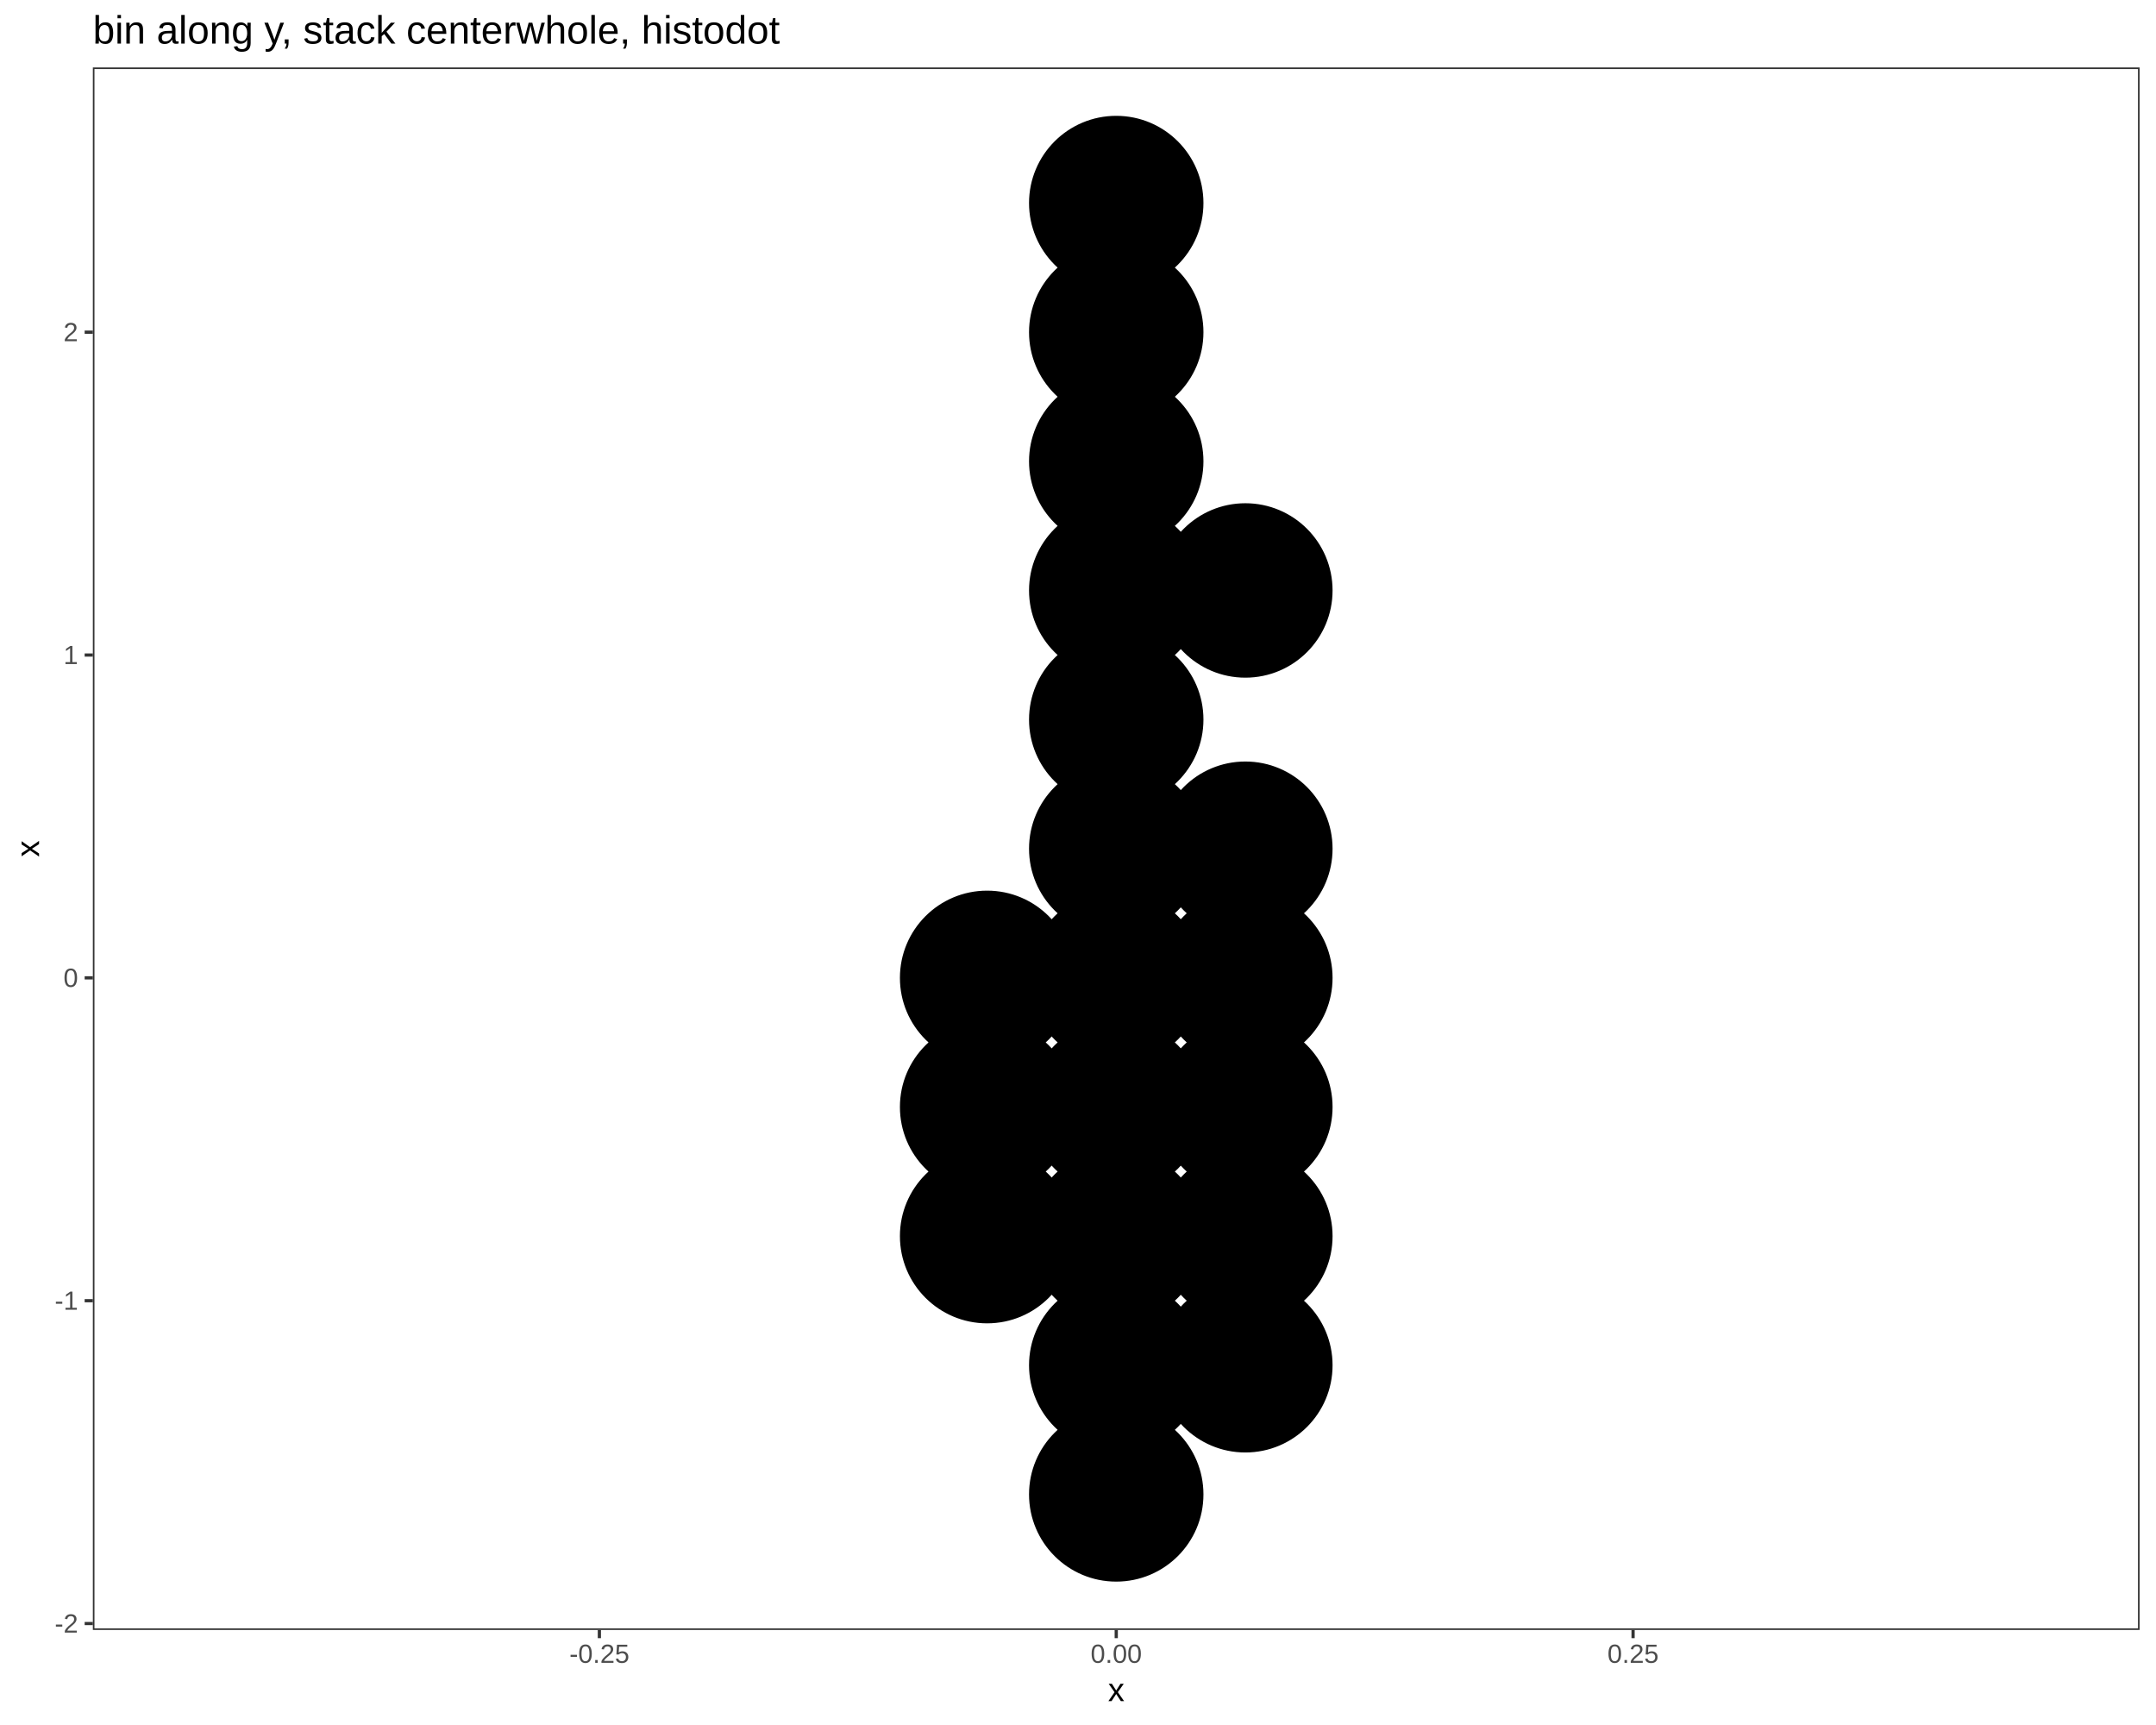
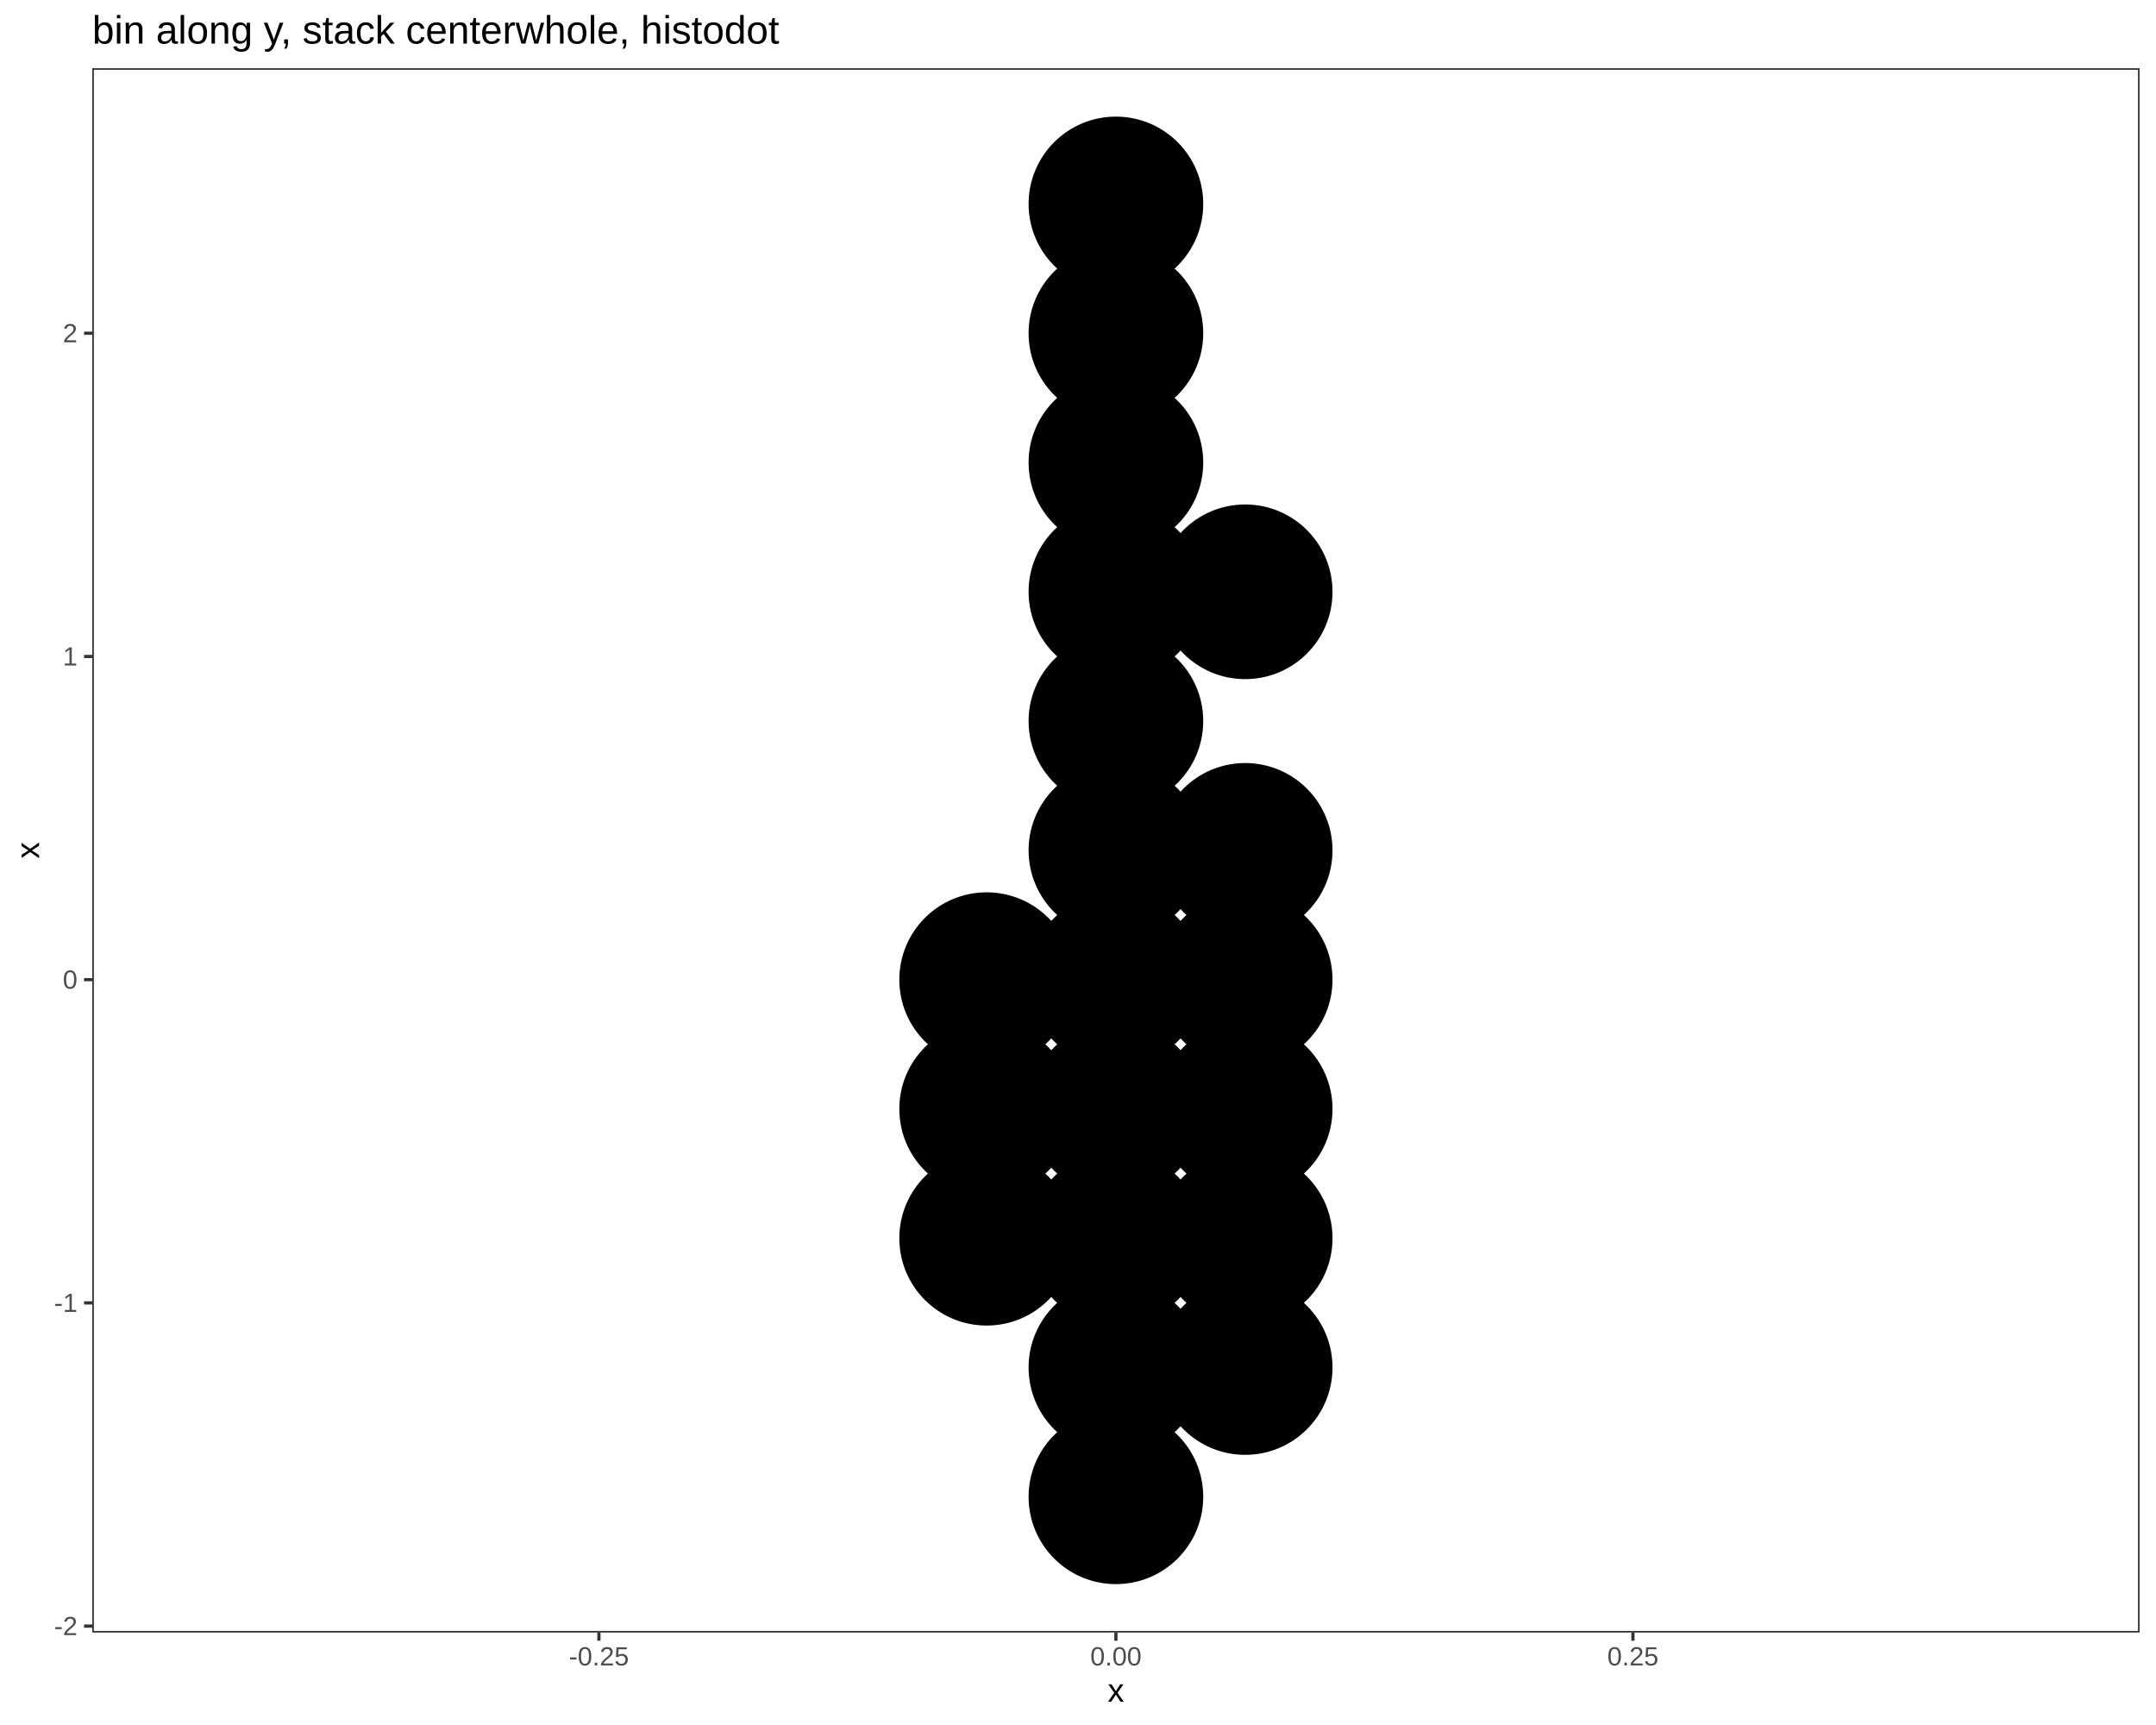
<svg xmlns="http://www.w3.org/2000/svg" viewBox="0 0 720.00 576.00">
  <defs>
    <style type="text/css">
    line, polyline, polygon, path, rect, circle {
      fill: none;
      stroke: #000000;
      stroke-linecap: round;
      stroke-linejoin: round;
      stroke-miterlimit: 10.00;
    }
  </style>
  </defs>
  <rect width="100%" height="100%" style="stroke: none; fill: #FFFFFF;" />
  <rect x="0.00" y="0.00" width="720.00" height="576.00" style="stroke-width: 1.07; stroke: #FFFFFF; fill: #FFFFFF;" />
  <defs>
-     <clipPath id="cpMzEuMDF8NzE0LjUyfDU0NC4yN3wyMi41Mg==">
-       <rect x="31.01" y="22.52" width="683.51" height="521.75" />
+     <clipPath id="cpMzAuODF8NzE0LjUyfDU0NS4xM3wyMi43Nw==">
+       <rect x="30.81" y="22.77" width="683.71" height="522.36" />
    </clipPath>
  </defs>
-   <rect x="31.01" y="22.52" width="683.51" height="521.75" style="stroke-width: 1.07; stroke: none; fill: #FFFFFF;" clip-path="url(#cpMzEuMDF8NzE0LjUyfDU0NC4yN3wyMi41Mg==)" />
-   <circle cx="372.77" cy="499.00" r="21.56pt" style="stroke-width: 0.75; fill: #000000;" clip-path="url(#cpMzEuMDF8NzE0LjUyfDU0NC4yN3wyMi41Mg==)" />
-   <circle cx="372.77" cy="455.88" r="21.56pt" style="stroke-width: 0.75; fill: #000000;" clip-path="url(#cpMzEuMDF8NzE0LjUyfDU0NC4yN3wyMi41Mg==)" />
-   <circle cx="415.89" cy="455.88" r="21.56pt" style="stroke-width: 0.75; fill: #000000;" clip-path="url(#cpMzEuMDF8NzE0LjUyfDU0NC4yN3wyMi41Mg==)" />
-   <circle cx="329.65" cy="412.76" r="21.56pt" style="stroke-width: 0.75; fill: #000000;" clip-path="url(#cpMzEuMDF8NzE0LjUyfDU0NC4yN3wyMi41Mg==)" />
-   <circle cx="372.77" cy="412.76" r="21.56pt" style="stroke-width: 0.75; fill: #000000;" clip-path="url(#cpMzEuMDF8NzE0LjUyfDU0NC4yN3wyMi41Mg==)" />
-   <circle cx="415.89" cy="412.76" r="21.56pt" style="stroke-width: 0.75; fill: #000000;" clip-path="url(#cpMzEuMDF8NzE0LjUyfDU0NC4yN3wyMi41Mg==)" />
-   <circle cx="329.65" cy="369.64" r="21.56pt" style="stroke-width: 0.75; fill: #000000;" clip-path="url(#cpMzEuMDF8NzE0LjUyfDU0NC4yN3wyMi41Mg==)" />
-   <circle cx="372.77" cy="369.64" r="21.56pt" style="stroke-width: 0.75; fill: #000000;" clip-path="url(#cpMzEuMDF8NzE0LjUyfDU0NC4yN3wyMi41Mg==)" />
-   <circle cx="415.89" cy="369.64" r="21.56pt" style="stroke-width: 0.75; fill: #000000;" clip-path="url(#cpMzEuMDF8NzE0LjUyfDU0NC4yN3wyMi41Mg==)" />
-   <circle cx="329.65" cy="326.52" r="21.56pt" style="stroke-width: 0.75; fill: #000000;" clip-path="url(#cpMzEuMDF8NzE0LjUyfDU0NC4yN3wyMi41Mg==)" />
-   <circle cx="372.77" cy="326.52" r="21.56pt" style="stroke-width: 0.75; fill: #000000;" clip-path="url(#cpMzEuMDF8NzE0LjUyfDU0NC4yN3wyMi41Mg==)" />
-   <circle cx="415.89" cy="326.52" r="21.56pt" style="stroke-width: 0.75; fill: #000000;" clip-path="url(#cpMzEuMDF8NzE0LjUyfDU0NC4yN3wyMi41Mg==)" />
-   <circle cx="372.77" cy="283.40" r="21.56pt" style="stroke-width: 0.75; fill: #000000;" clip-path="url(#cpMzEuMDF8NzE0LjUyfDU0NC4yN3wyMi41Mg==)" />
-   <circle cx="415.89" cy="283.40" r="21.56pt" style="stroke-width: 0.75; fill: #000000;" clip-path="url(#cpMzEuMDF8NzE0LjUyfDU0NC4yN3wyMi41Mg==)" />
-   <circle cx="372.77" cy="240.28" r="21.56pt" style="stroke-width: 0.75; fill: #000000;" clip-path="url(#cpMzEuMDF8NzE0LjUyfDU0NC4yN3wyMi41Mg==)" />
-   <circle cx="372.77" cy="197.16" r="21.56pt" style="stroke-width: 0.75; fill: #000000;" clip-path="url(#cpMzEuMDF8NzE0LjUyfDU0NC4yN3wyMi41Mg==)" />
-   <circle cx="415.89" cy="197.16" r="21.56pt" style="stroke-width: 0.75; fill: #000000;" clip-path="url(#cpMzEuMDF8NzE0LjUyfDU0NC4yN3wyMi41Mg==)" />
-   <circle cx="372.77" cy="154.04" r="21.56pt" style="stroke-width: 0.75; fill: #000000;" clip-path="url(#cpMzEuMDF8NzE0LjUyfDU0NC4yN3wyMi41Mg==)" />
-   <circle cx="372.77" cy="110.92" r="21.56pt" style="stroke-width: 0.75; fill: #000000;" clip-path="url(#cpMzEuMDF8NzE0LjUyfDU0NC4yN3wyMi41Mg==)" />
-   <circle cx="372.77" cy="67.80" r="21.56pt" style="stroke-width: 0.75; fill: #000000;" clip-path="url(#cpMzEuMDF8NzE0LjUyfDU0NC4yN3wyMi41Mg==)" />
-   <rect x="31.01" y="22.52" width="683.51" height="521.75" style="stroke-width: 1.07; stroke: #333333;" clip-path="url(#cpMzEuMDF8NzE0LjUyfDU0NC4yN3wyMi41Mg==)" />
+   <rect x="30.81" y="22.77" width="683.71" height="522.36" style="stroke-width: 1.07; stroke: none; fill: #FFFFFF;" clip-path="url(#cpMzAuODF8NzE0LjUyfDU0NS4xM3wyMi43Nw==)" />
+   <circle cx="372.66" cy="499.80" r="21.59pt" style="stroke-width: 0.75; fill: #000000;" clip-path="url(#cpMzAuODF8NzE0LjUyfDU0NS4xM3wyMi43Nw==)" />
+   <circle cx="372.66" cy="456.63" r="21.59pt" style="stroke-width: 0.75; fill: #000000;" clip-path="url(#cpMzAuODF8NzE0LjUyfDU0NS4xM3wyMi43Nw==)" />
+   <circle cx="415.83" cy="456.63" r="21.59pt" style="stroke-width: 0.75; fill: #000000;" clip-path="url(#cpMzAuODF8NzE0LjUyfDU0NS4xM3wyMi43Nw==)" />
+   <circle cx="329.49" cy="413.46" r="21.59pt" style="stroke-width: 0.75; fill: #000000;" clip-path="url(#cpMzAuODF8NzE0LjUyfDU0NS4xM3wyMi43Nw==)" />
+   <circle cx="372.66" cy="413.46" r="21.59pt" style="stroke-width: 0.75; fill: #000000;" clip-path="url(#cpMzAuODF8NzE0LjUyfDU0NS4xM3wyMi43Nw==)" />
+   <circle cx="415.83" cy="413.46" r="21.59pt" style="stroke-width: 0.75; fill: #000000;" clip-path="url(#cpMzAuODF8NzE0LjUyfDU0NS4xM3wyMi43Nw==)" />
+   <circle cx="329.49" cy="370.29" r="21.59pt" style="stroke-width: 0.75; fill: #000000;" clip-path="url(#cpMzAuODF8NzE0LjUyfDU0NS4xM3wyMi43Nw==)" />
+   <circle cx="372.66" cy="370.29" r="21.59pt" style="stroke-width: 0.75; fill: #000000;" clip-path="url(#cpMzAuODF8NzE0LjUyfDU0NS4xM3wyMi43Nw==)" />
+   <circle cx="415.83" cy="370.29" r="21.59pt" style="stroke-width: 0.75; fill: #000000;" clip-path="url(#cpMzAuODF8NzE0LjUyfDU0NS4xM3wyMi43Nw==)" />
+   <circle cx="329.49" cy="327.12" r="21.59pt" style="stroke-width: 0.75; fill: #000000;" clip-path="url(#cpMzAuODF8NzE0LjUyfDU0NS4xM3wyMi43Nw==)" />
+   <circle cx="372.66" cy="327.12" r="21.59pt" style="stroke-width: 0.75; fill: #000000;" clip-path="url(#cpMzAuODF8NzE0LjUyfDU0NS4xM3wyMi43Nw==)" />
+   <circle cx="415.83" cy="327.12" r="21.59pt" style="stroke-width: 0.75; fill: #000000;" clip-path="url(#cpMzAuODF8NzE0LjUyfDU0NS4xM3wyMi43Nw==)" />
+   <circle cx="372.66" cy="283.95" r="21.59pt" style="stroke-width: 0.75; fill: #000000;" clip-path="url(#cpMzAuODF8NzE0LjUyfDU0NS4xM3wyMi43Nw==)" />
+   <circle cx="415.83" cy="283.95" r="21.59pt" style="stroke-width: 0.75; fill: #000000;" clip-path="url(#cpMzAuODF8NzE0LjUyfDU0NS4xM3wyMi43Nw==)" />
+   <circle cx="372.66" cy="240.78" r="21.59pt" style="stroke-width: 0.75; fill: #000000;" clip-path="url(#cpMzAuODF8NzE0LjUyfDU0NS4xM3wyMi43Nw==)" />
+   <circle cx="372.66" cy="197.61" r="21.59pt" style="stroke-width: 0.75; fill: #000000;" clip-path="url(#cpMzAuODF8NzE0LjUyfDU0NS4xM3wyMi43Nw==)" />
+   <circle cx="415.83" cy="197.61" r="21.59pt" style="stroke-width: 0.75; fill: #000000;" clip-path="url(#cpMzAuODF8NzE0LjUyfDU0NS4xM3wyMi43Nw==)" />
+   <circle cx="372.66" cy="154.44" r="21.59pt" style="stroke-width: 0.75; fill: #000000;" clip-path="url(#cpMzAuODF8NzE0LjUyfDU0NS4xM3wyMi43Nw==)" />
+   <circle cx="372.66" cy="111.27" r="21.59pt" style="stroke-width: 0.75; fill: #000000;" clip-path="url(#cpMzAuODF8NzE0LjUyfDU0NS4xM3wyMi43Nw==)" />
+   <circle cx="372.66" cy="68.10" r="21.59pt" style="stroke-width: 0.75; fill: #000000;" clip-path="url(#cpMzAuODF8NzE0LjUyfDU0NS4xM3wyMi43Nw==)" />
+   <rect x="30.81" y="22.77" width="683.71" height="522.36" style="stroke-width: 1.07; stroke: #333333;" clip-path="url(#cpMzAuODF8NzE0LjUyfDU0NS4xM3wyMi43Nw==)" />
  <defs>
    <clipPath id="cpMC4wMHw3MjAuMDB8NTc2LjAwfDAuMDA=">
      <rect x="0.00" y="0.00" width="720.00" height="576.00" />
    </clipPath>
  </defs>
  <g clip-path="url(#cpMC4wMHw3MjAuMDB8NTc2LjAwfDAuMDA=)">
-     <text x="18.27" y="545.14" style="font-size: 8.80px; fill: #4D4D4D; font-family: Liberation Sans;" textLength="7.81px" lengthAdjust="spacingAndGlyphs">-2</text>
+     <text x="18.06" y="546.00" style="font-size: 8.80px; fill: #4D4D4D; font-family: Liberation Sans;" textLength="7.81px" lengthAdjust="spacingAndGlyphs">-2</text>
  </g>
  <g clip-path="url(#cpMC4wMHw3MjAuMDB8NTc2LjAwfDAuMDA=)">
-     <text x="18.27" y="437.34" style="font-size: 8.80px; fill: #4D4D4D; font-family: Liberation Sans;" textLength="7.81px" lengthAdjust="spacingAndGlyphs">-1</text>
+     <text x="18.06" y="438.07" style="font-size: 8.80px; fill: #4D4D4D; font-family: Liberation Sans;" textLength="7.81px" lengthAdjust="spacingAndGlyphs">-1</text>
  </g>
  <g clip-path="url(#cpMC4wMHw3MjAuMDB8NTc2LjAwfDAuMDA=)">
-     <text x="21.19" y="329.54" style="font-size: 8.80px; fill: #4D4D4D; font-family: Liberation Sans;" textLength="4.89px" lengthAdjust="spacingAndGlyphs">0</text>
+     <text x="20.98" y="330.14" style="font-size: 8.80px; fill: #4D4D4D; font-family: Liberation Sans;" textLength="4.89px" lengthAdjust="spacingAndGlyphs">0</text>
  </g>
  <g clip-path="url(#cpMC4wMHw3MjAuMDB8NTc2LjAwfDAuMDA=)">
-     <text x="21.19" y="221.74" style="font-size: 8.80px; fill: #4D4D4D; font-family: Liberation Sans;" textLength="4.89px" lengthAdjust="spacingAndGlyphs">1</text>
+     <text x="20.98" y="222.22" style="font-size: 8.80px; fill: #4D4D4D; font-family: Liberation Sans;" textLength="4.89px" lengthAdjust="spacingAndGlyphs">1</text>
  </g>
  <g clip-path="url(#cpMC4wMHw3MjAuMDB8NTc2LjAwfDAuMDA=)">
-     <text x="21.19" y="113.94" style="font-size: 8.80px; fill: #4D4D4D; font-family: Liberation Sans;" textLength="4.89px" lengthAdjust="spacingAndGlyphs">2</text>
+     <text x="20.98" y="114.29" style="font-size: 8.80px; fill: #4D4D4D; font-family: Liberation Sans;" textLength="4.89px" lengthAdjust="spacingAndGlyphs">2</text>
  </g>
-   <polyline points="28.27,542.12 31.01,542.12 " style="stroke-width: 1.07; stroke: #333333; stroke-linecap: butt;" clip-path="url(#cpMC4wMHw3MjAuMDB8NTc2LjAwfDAuMDA=)" />
-   <polyline points="28.27,434.32 31.01,434.32 " style="stroke-width: 1.07; stroke: #333333; stroke-linecap: butt;" clip-path="url(#cpMC4wMHw3MjAuMDB8NTc2LjAwfDAuMDA=)" />
-   <polyline points="28.27,326.52 31.01,326.52 " style="stroke-width: 1.07; stroke: #333333; stroke-linecap: butt;" clip-path="url(#cpMC4wMHw3MjAuMDB8NTc2LjAwfDAuMDA=)" />
-   <polyline points="28.27,218.72 31.01,218.72 " style="stroke-width: 1.07; stroke: #333333; stroke-linecap: butt;" clip-path="url(#cpMC4wMHw3MjAuMDB8NTc2LjAwfDAuMDA=)" />
-   <polyline points="28.27,110.92 31.01,110.92 " style="stroke-width: 1.07; stroke: #333333; stroke-linecap: butt;" clip-path="url(#cpMC4wMHw3MjAuMDB8NTc2LjAwfDAuMDA=)" />
-   <polyline points="200.16,547.01 200.16,544.27 " style="stroke-width: 1.07; stroke: #333333; stroke-linecap: butt;" clip-path="url(#cpMC4wMHw3MjAuMDB8NTc2LjAwfDAuMDA=)" />
-   <polyline points="372.77,547.01 372.77,544.27 " style="stroke-width: 1.07; stroke: #333333; stroke-linecap: butt;" clip-path="url(#cpMC4wMHw3MjAuMDB8NTc2LjAwfDAuMDA=)" />
-   <polyline points="545.37,547.01 545.37,544.27 " style="stroke-width: 1.07; stroke: #333333; stroke-linecap: butt;" clip-path="url(#cpMC4wMHw3MjAuMDB8NTc2LjAwfDAuMDA=)" />
+   <polyline points="28.07,542.97 30.81,542.97 " style="stroke-width: 1.07; stroke: #333333; stroke-linecap: butt;" clip-path="url(#cpMC4wMHw3MjAuMDB8NTc2LjAwfDAuMDA=)" />
+   <polyline points="28.07,435.05 30.81,435.05 " style="stroke-width: 1.07; stroke: #333333; stroke-linecap: butt;" clip-path="url(#cpMC4wMHw3MjAuMDB8NTc2LjAwfDAuMDA=)" />
+   <polyline points="28.07,327.12 30.81,327.12 " style="stroke-width: 1.07; stroke: #333333; stroke-linecap: butt;" clip-path="url(#cpMC4wMHw3MjAuMDB8NTc2LjAwfDAuMDA=)" />
+   <polyline points="28.07,219.20 30.81,219.20 " style="stroke-width: 1.07; stroke: #333333; stroke-linecap: butt;" clip-path="url(#cpMC4wMHw3MjAuMDB8NTc2LjAwfDAuMDA=)" />
+   <polyline points="28.07,111.27 30.81,111.27 " style="stroke-width: 1.07; stroke: #333333; stroke-linecap: butt;" clip-path="url(#cpMC4wMHw3MjAuMDB8NTc2LjAwfDAuMDA=)" />
+   <polyline points="200.01,547.87 200.01,545.13 " style="stroke-width: 1.07; stroke: #333333; stroke-linecap: butt;" clip-path="url(#cpMC4wMHw3MjAuMDB8NTc2LjAwfDAuMDA=)" />
+   <polyline points="372.66,547.87 372.66,545.13 " style="stroke-width: 1.07; stroke: #333333; stroke-linecap: butt;" clip-path="url(#cpMC4wMHw3MjAuMDB8NTc2LjAwfDAuMDA=)" />
+   <polyline points="545.32,547.87 545.32,545.13 " style="stroke-width: 1.07; stroke: #333333; stroke-linecap: butt;" clip-path="url(#cpMC4wMHw3MjAuMDB8NTc2LjAwfDAuMDA=)" />
  <g clip-path="url(#cpMC4wMHw3MjAuMDB8NTc2LjAwfDAuMDA=)">
-     <text x="190.15" y="555.25" style="font-size: 8.80px; fill: #4D4D4D; font-family: Liberation Sans;" textLength="20.03px" lengthAdjust="spacingAndGlyphs">-0.25</text>
+     <text x="189.99" y="556.11" style="font-size: 8.80px; fill: #4D4D4D; font-family: Liberation Sans;" textLength="20.03px" lengthAdjust="spacingAndGlyphs">-0.25</text>
  </g>
  <g clip-path="url(#cpMC4wMHw3MjAuMDB8NTc2LjAwfDAuMDA=)">
-     <text x="364.21" y="555.25" style="font-size: 8.80px; fill: #4D4D4D; font-family: Liberation Sans;" textLength="17.11px" lengthAdjust="spacingAndGlyphs">0.00</text>
+     <text x="364.11" y="556.11" style="font-size: 8.80px; fill: #4D4D4D; font-family: Liberation Sans;" textLength="17.11px" lengthAdjust="spacingAndGlyphs">0.00</text>
  </g>
  <g clip-path="url(#cpMC4wMHw3MjAuMDB8NTc2LjAwfDAuMDA=)">
-     <text x="536.81" y="555.25" style="font-size: 8.80px; fill: #4D4D4D; font-family: Liberation Sans;" textLength="17.11px" lengthAdjust="spacingAndGlyphs">0.25</text>
+     <text x="536.76" y="556.11" style="font-size: 8.80px; fill: #4D4D4D; font-family: Liberation Sans;" textLength="17.11px" lengthAdjust="spacingAndGlyphs">0.25</text>
  </g>
  <g clip-path="url(#cpMC4wMHw3MjAuMDB8NTc2LjAwfDAuMDA=)">
-     <text x="370.02" y="568.04" style="font-size: 11.00px; font-family: Liberation Sans;" textLength="5.50px" lengthAdjust="spacingAndGlyphs">x</text>
+     <text x="369.91" y="568.24" style="font-size: 11.00px; font-family: Liberation Sans;" textLength="5.50px" lengthAdjust="spacingAndGlyphs">x</text>
  </g>
  <g clip-path="url(#cpMC4wMHw3MjAuMDB8NTc2LjAwfDAuMDA=)">
-     <text transform="translate(13.04,286.15) rotate(-90)" style="font-size: 11.00px; font-family: Liberation Sans;" textLength="5.50px" lengthAdjust="spacingAndGlyphs">x</text>
+     <text transform="translate(13.04,286.70) rotate(-90)" style="font-size: 11.00px; font-family: Liberation Sans;" textLength="5.50px" lengthAdjust="spacingAndGlyphs">x</text>
  </g>
  <g clip-path="url(#cpMC4wMHw3MjAuMDB8NTc2LjAwfDAuMDA=)">
-     <text x="31.01" y="14.56" style="font-size: 13.20px; font-family: Liberation Sans;" textLength="229.05px" lengthAdjust="spacingAndGlyphs">bin along y, stack centerwhole, histodot</text>
+     <text x="30.81" y="14.56" style="font-size: 13.20px; font-family: Liberation Sans;" textLength="229.05px" lengthAdjust="spacingAndGlyphs">bin along y, stack centerwhole, histodot</text>
  </g>
</svg>
